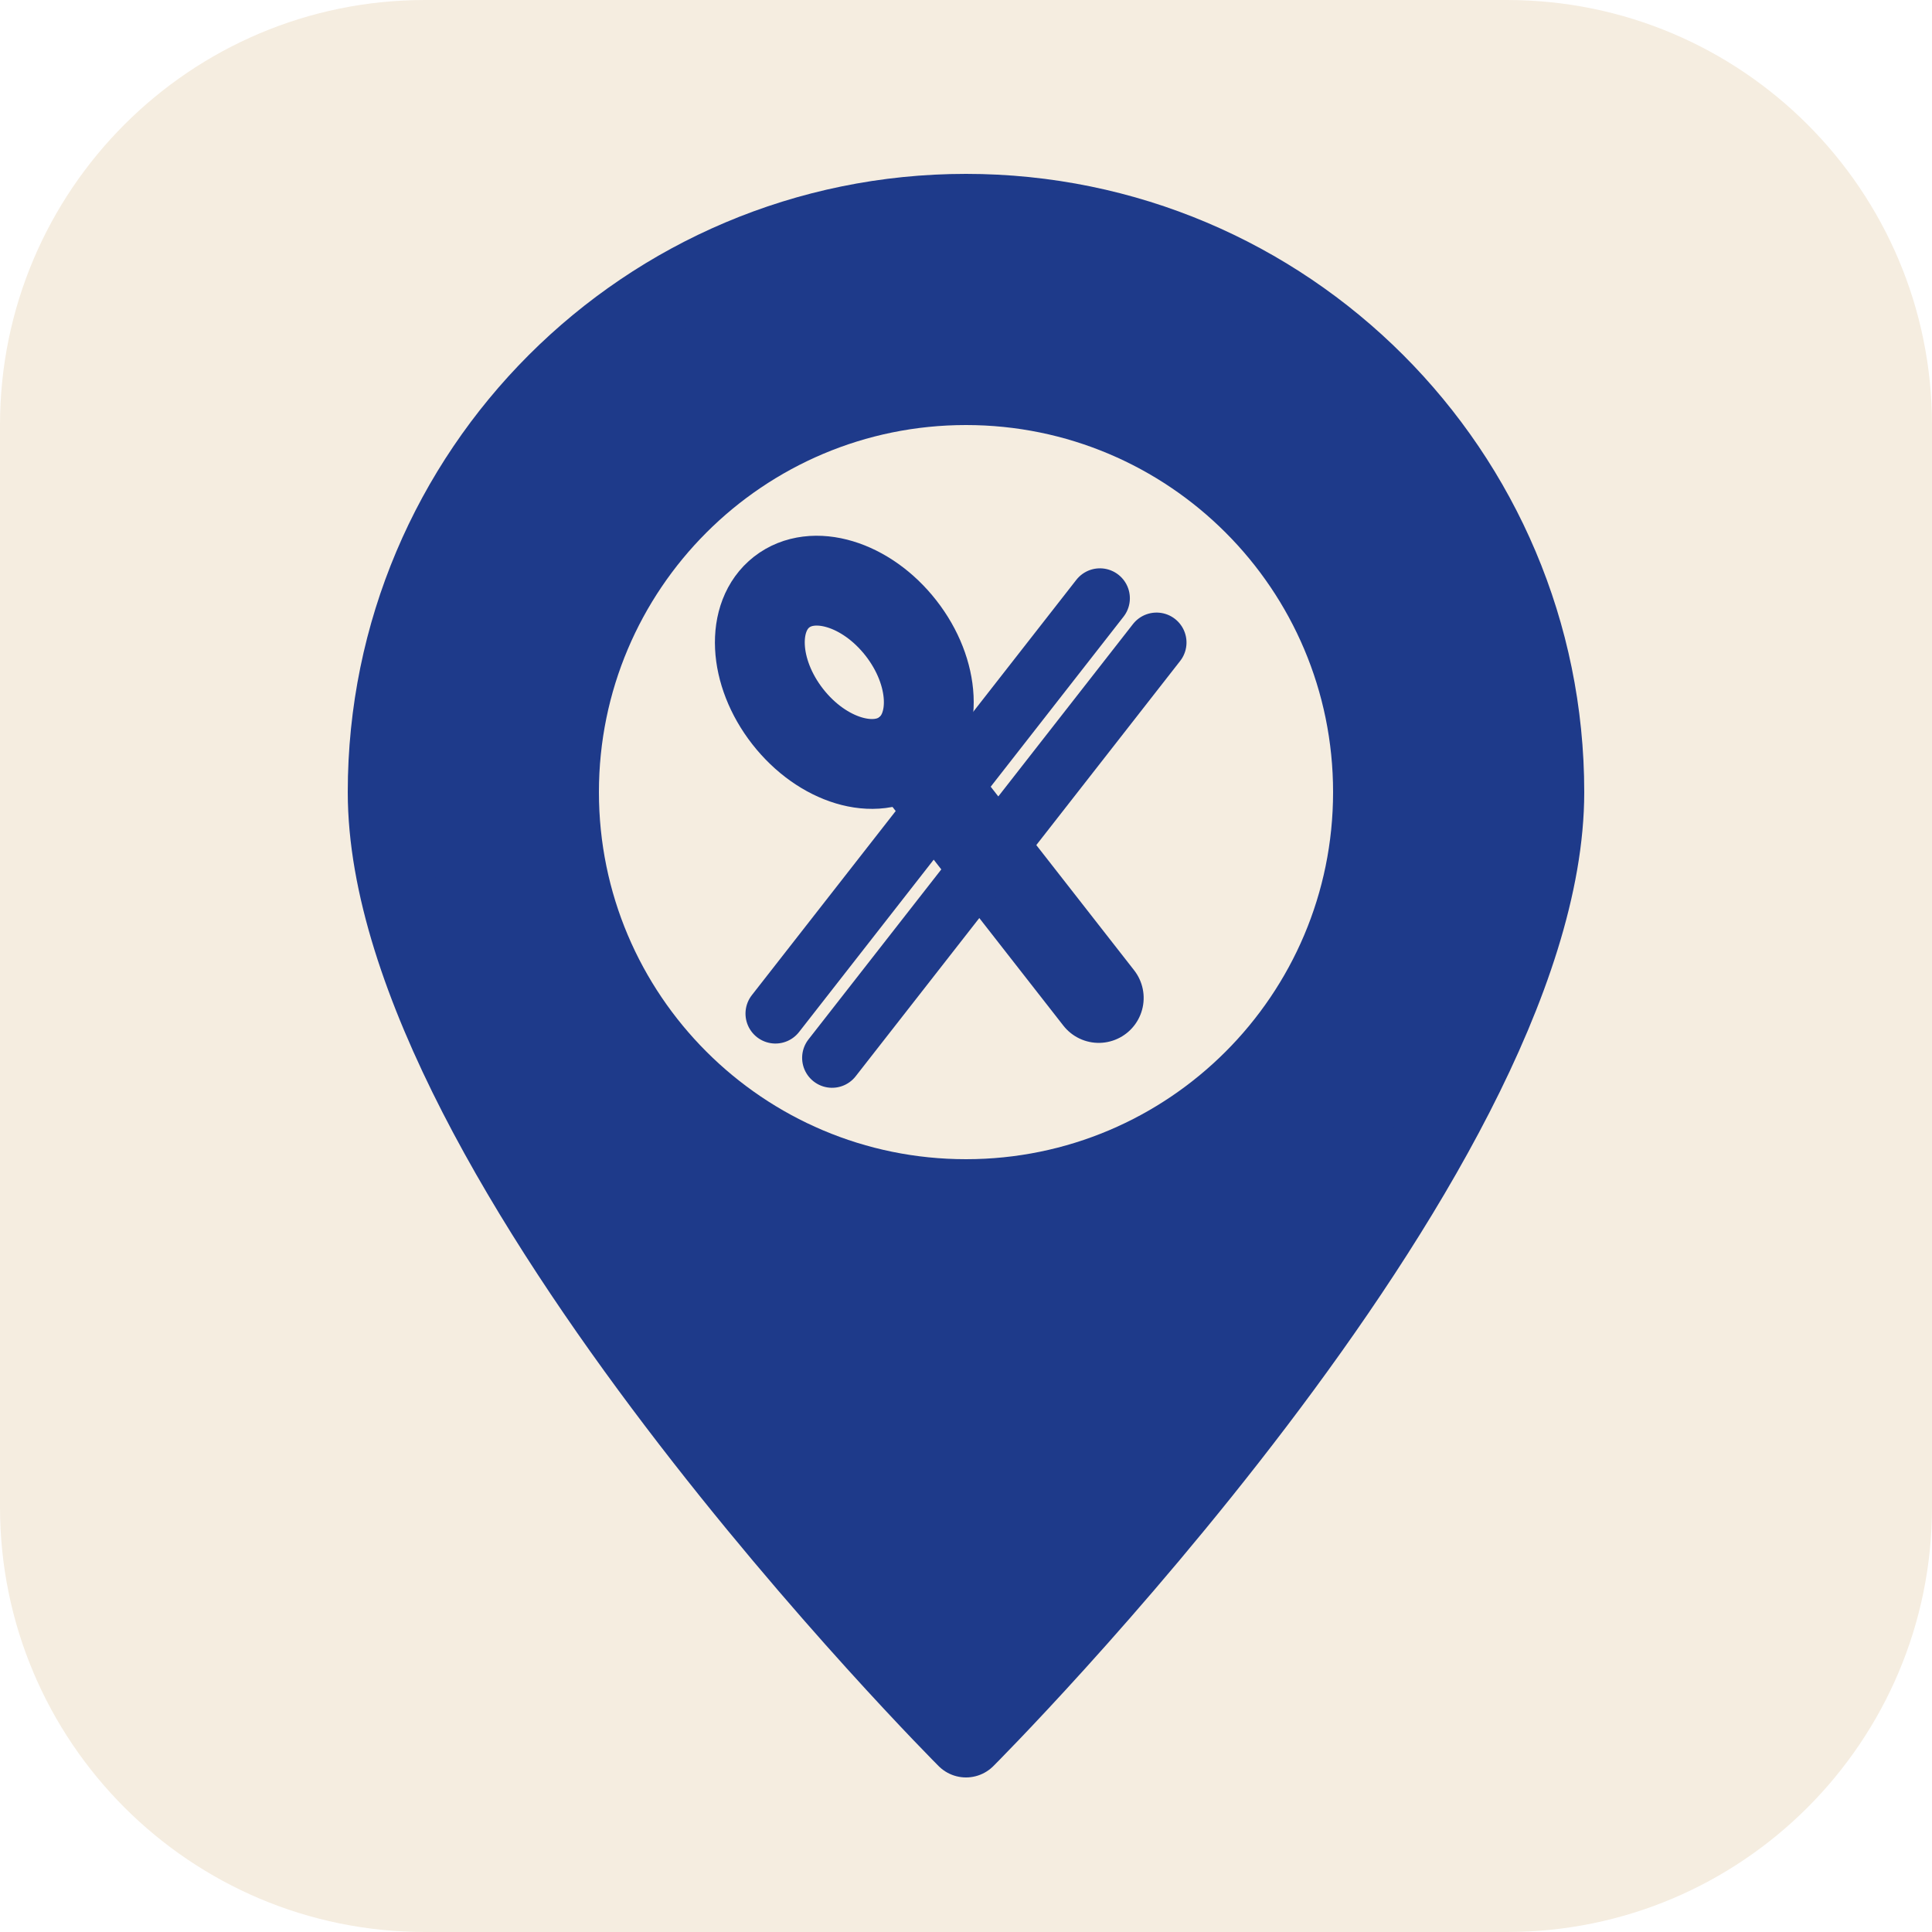
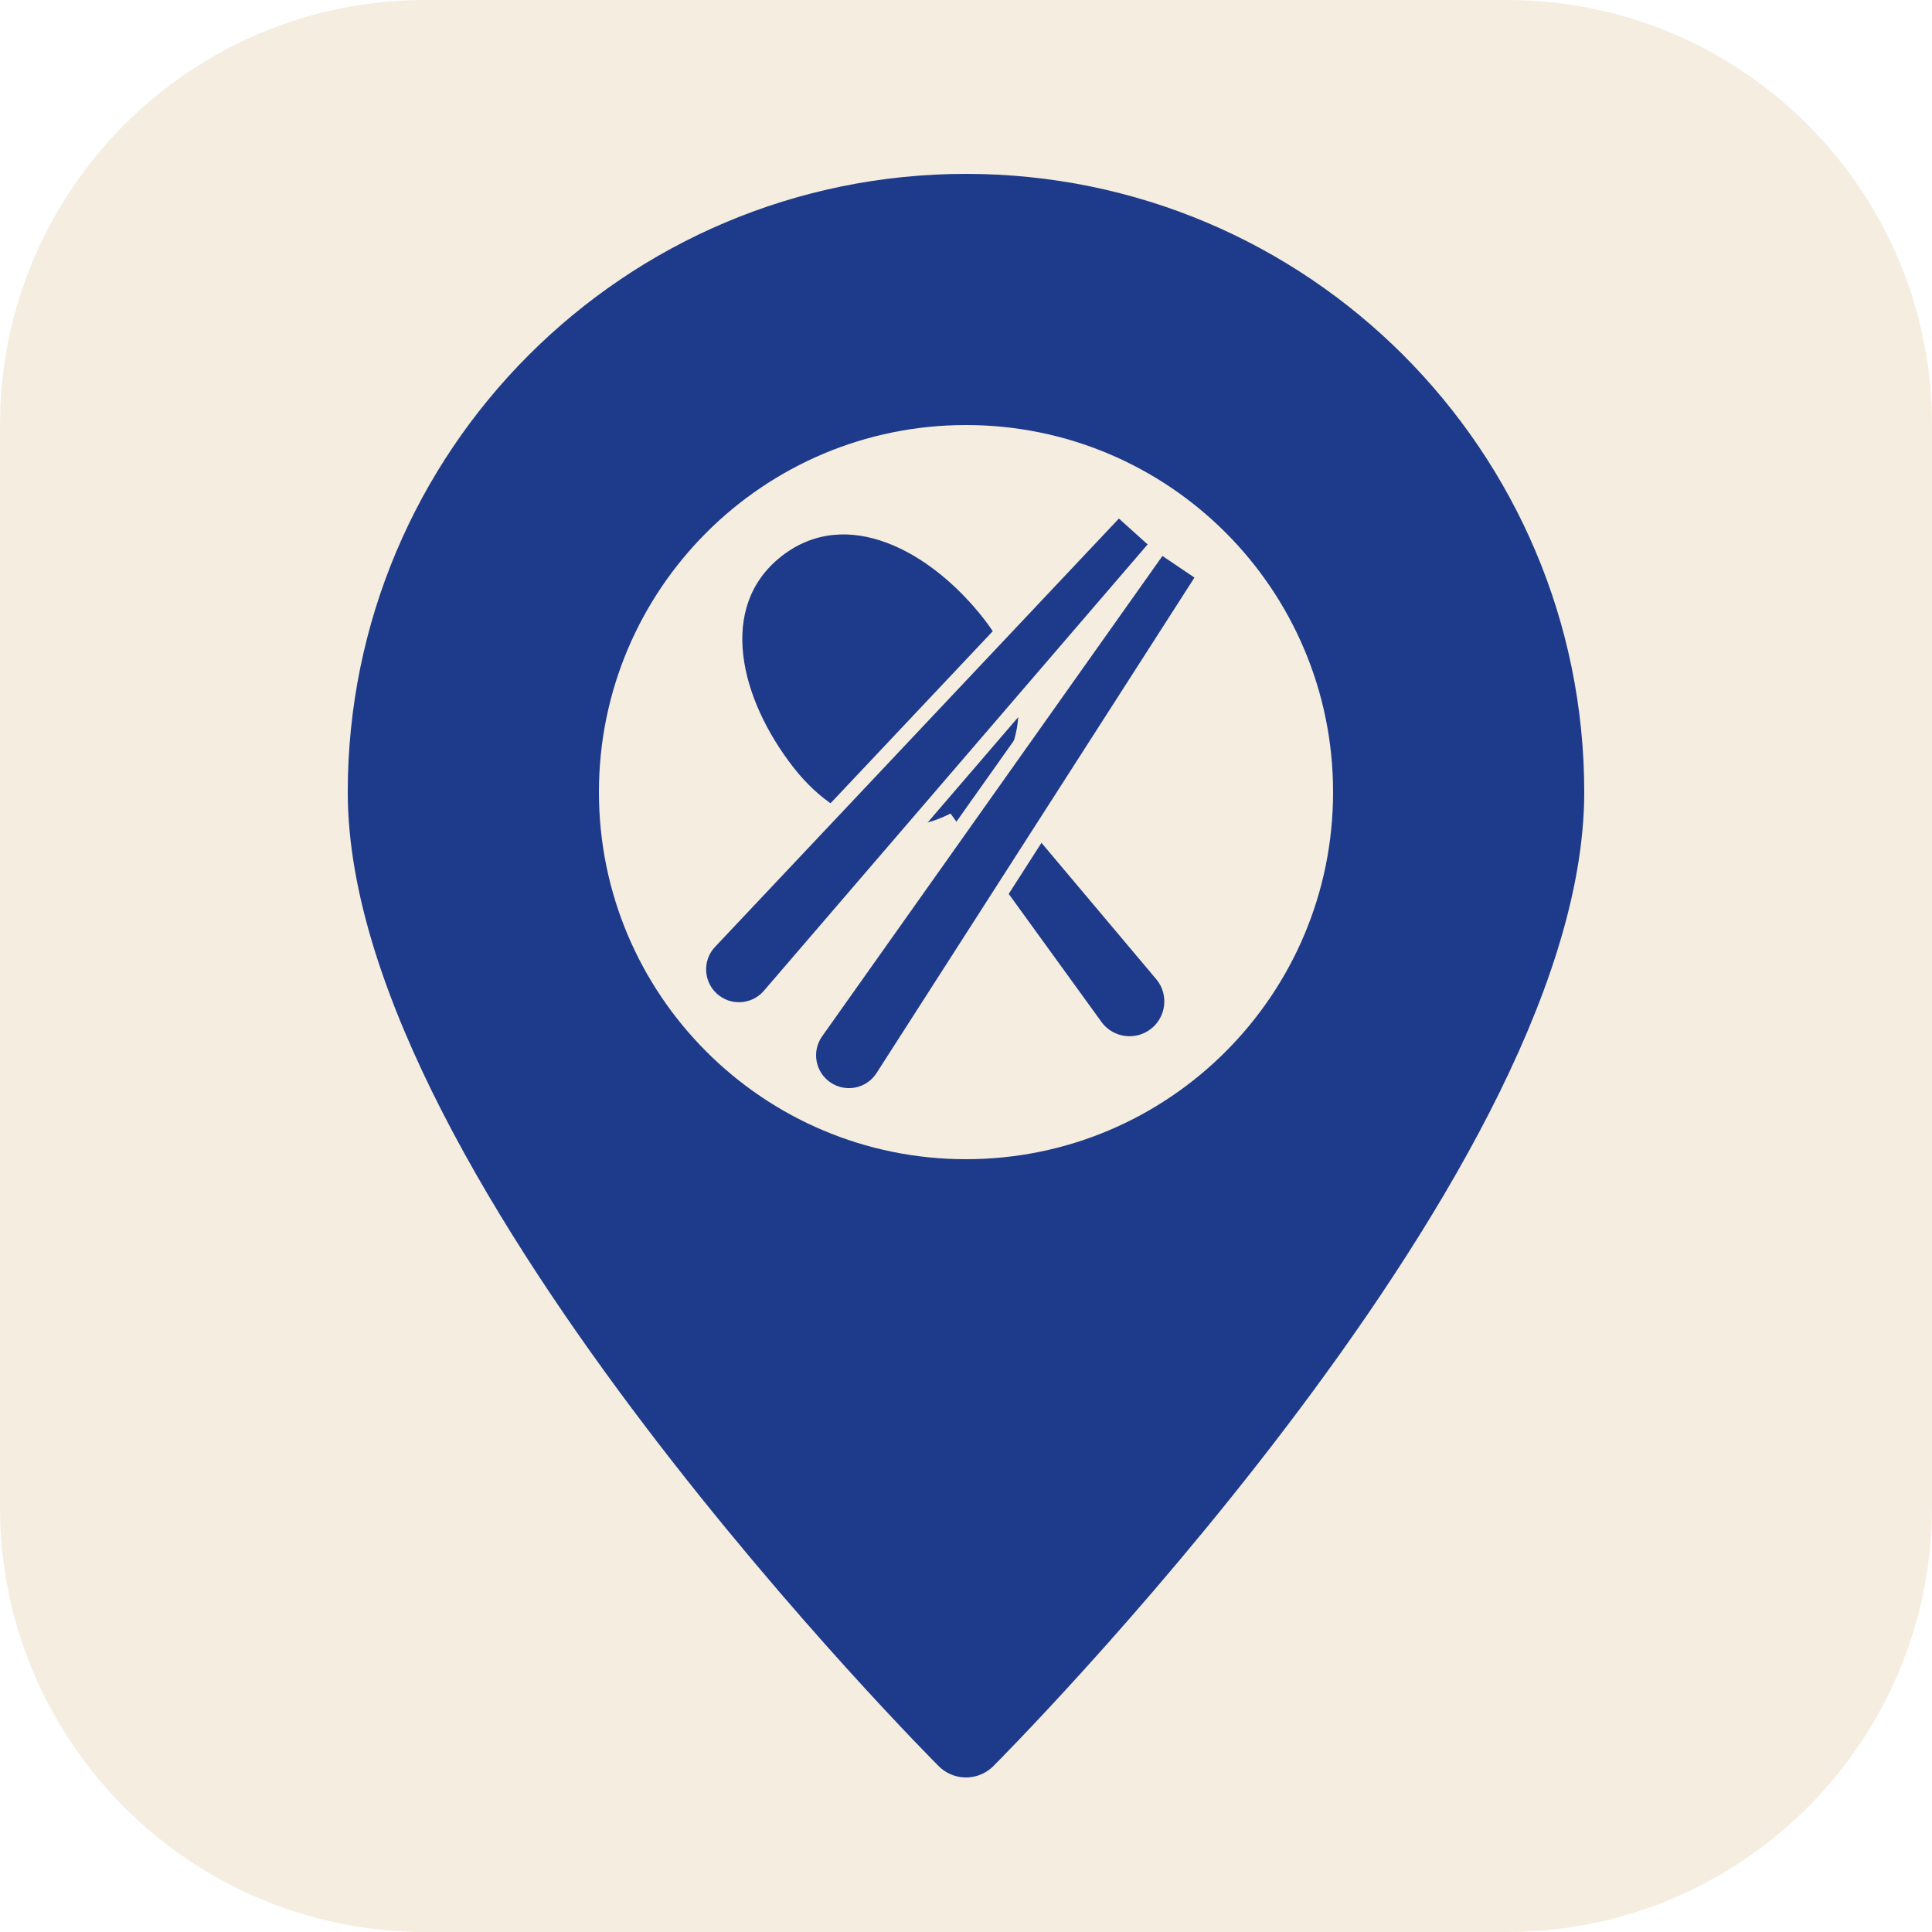
- <svg xmlns="http://www.w3.org/2000/svg" viewBox="0 0 100 100" width="512" height="512">
+ <svg xmlns="http://www.w3.org/2000/svg" width="512" height="512" viewBox="0 0 100 100">
  <rect width="100" height="100" rx="22" fill="#F5EDE0" />
  <path d="M50 90C50 90 20 60 20 41a30 30 0 1 1 60 0C80 60 50 90 50 90Z" fill="#1E3A8A" stroke="#1E3A8A" stroke-width="4" stroke-linejoin="round" />
  <circle cx="50" cy="41" r="19" fill="#F5EDE0" />
-   <g fill="none" stroke="#1E3A8A" stroke-width="7.5" stroke-linecap="round" stroke-linejoin="round" transform="translate(50 41) scale(0.62) translate(-50 -41)">
-     <g transform="rotate(-38 50 44)">
-       <ellipse cx="50" cy="27.5" rx="6" ry="8.5" />
-       <path d="M50 36v26" />
+   <g transform="translate(50 41) scale(0.5)">
+     <g transform="rotate(-38)" fill="#1E3A8A">
+       <path d="M0 -31C8.5 -31 12.5 -22 12.5 -13C12.5 -4.5 7.5 1 0 1C-7.5 1 -12.5 -4.5 -12.5 -13C-12.5 -22 -8.5 -31 0 -31Z" />
+       <path d="M-2.6 0L-3.6 27.5A3.6 3.6 0 0 0 3.6 27.5L2.6 0Z" />
    </g>
-     <g transform="rotate(38 50 44)" stroke-width="5">
-       <path d="M47 22v44M53 22v44" />
+     <g transform="rotate(38)">
+       <g fill="#F5EDE0" stroke="#F5EDE0" stroke-width="3" stroke-linejoin="round">
+         <g transform="translate(-5.2 0) rotate(4)">
+           <path d="M-2 -32L2 -32L3.4 29A3.4 3.4 0 0 1 -3.4 29Z" />
+         </g>
+         <g transform="translate(5.2 0) rotate(-4)">
+           <path d="M-2 -32L2 -32L3.4 29A3.4 3.4 0 0 1 -3.4 29Z" />
+         </g>
+       </g>
+       <g fill="#1E3A8A">
+         <g transform="translate(-5.2 0) rotate(4)">
+           <path d="M-2 -32L2 -32L3.4 29A3.4 3.4 0 0 1 -3.4 29Z" />
+         </g>
+         <g transform="translate(5.2 0) rotate(-4)">
+           <path d="M-2 -32L2 -32L3.4 29A3.4 3.4 0 0 1 -3.4 29Z" />
+         </g>
+       </g>
    </g>
  </g>
</svg>
